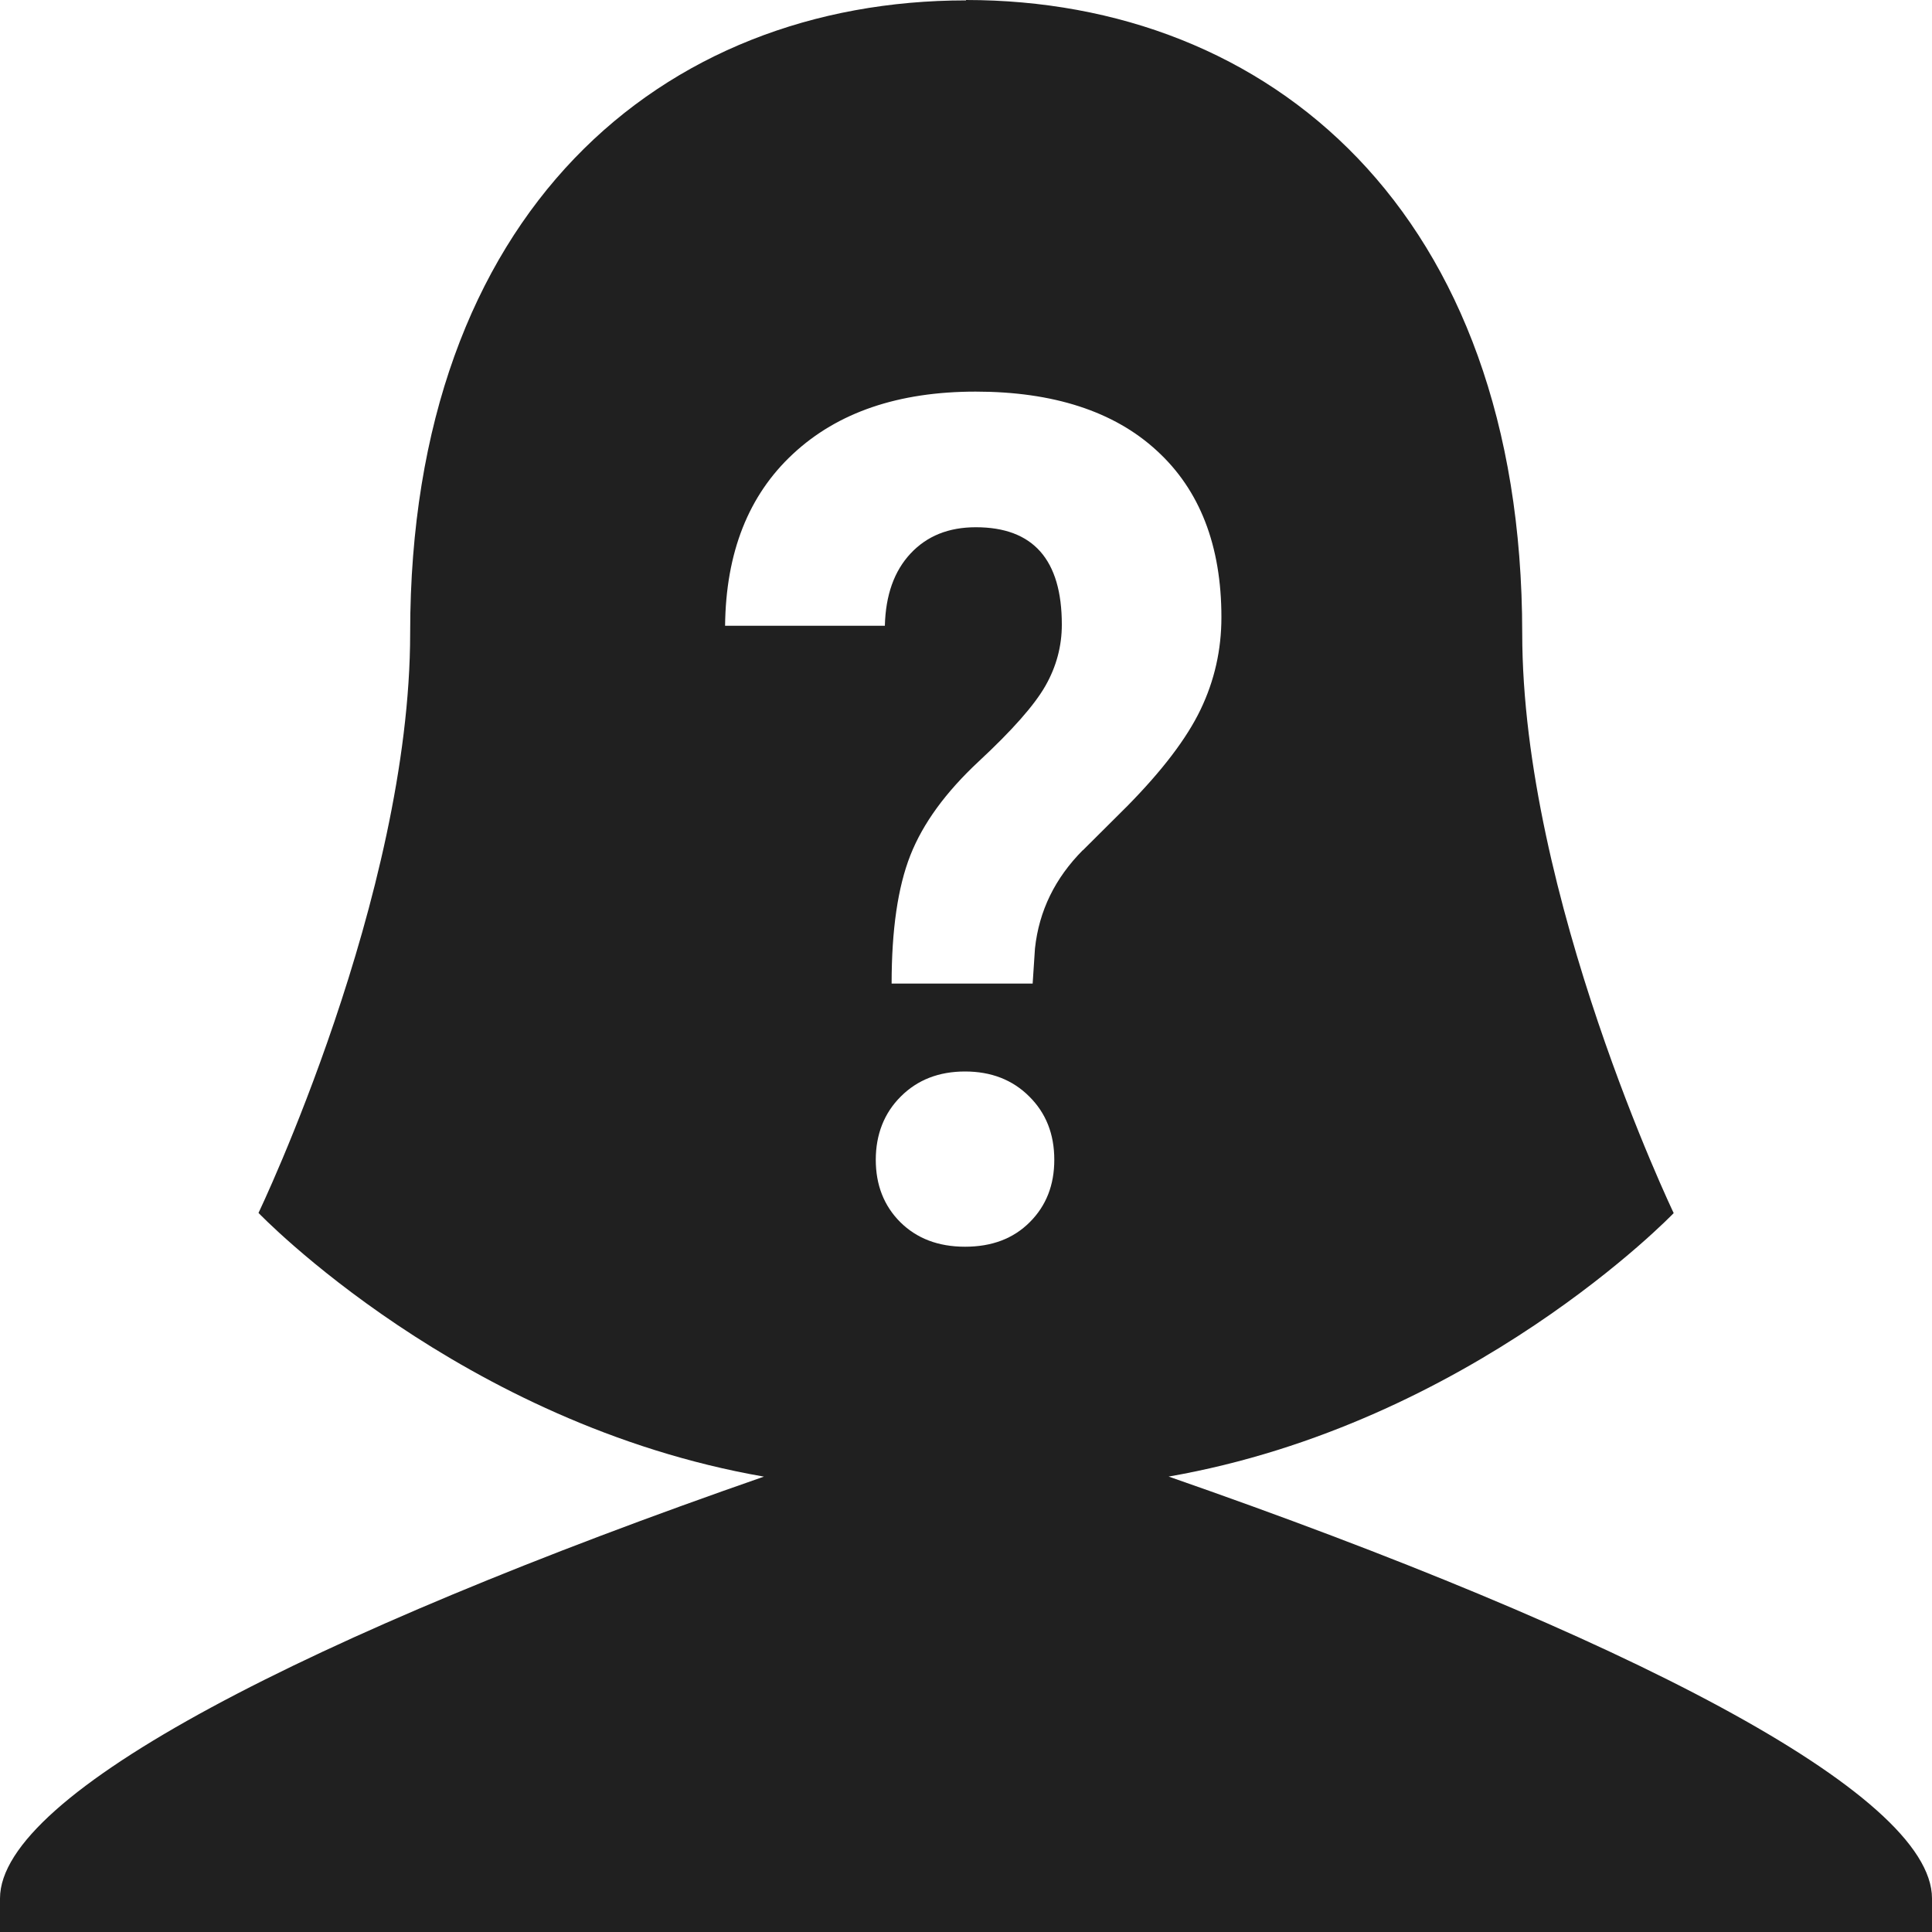
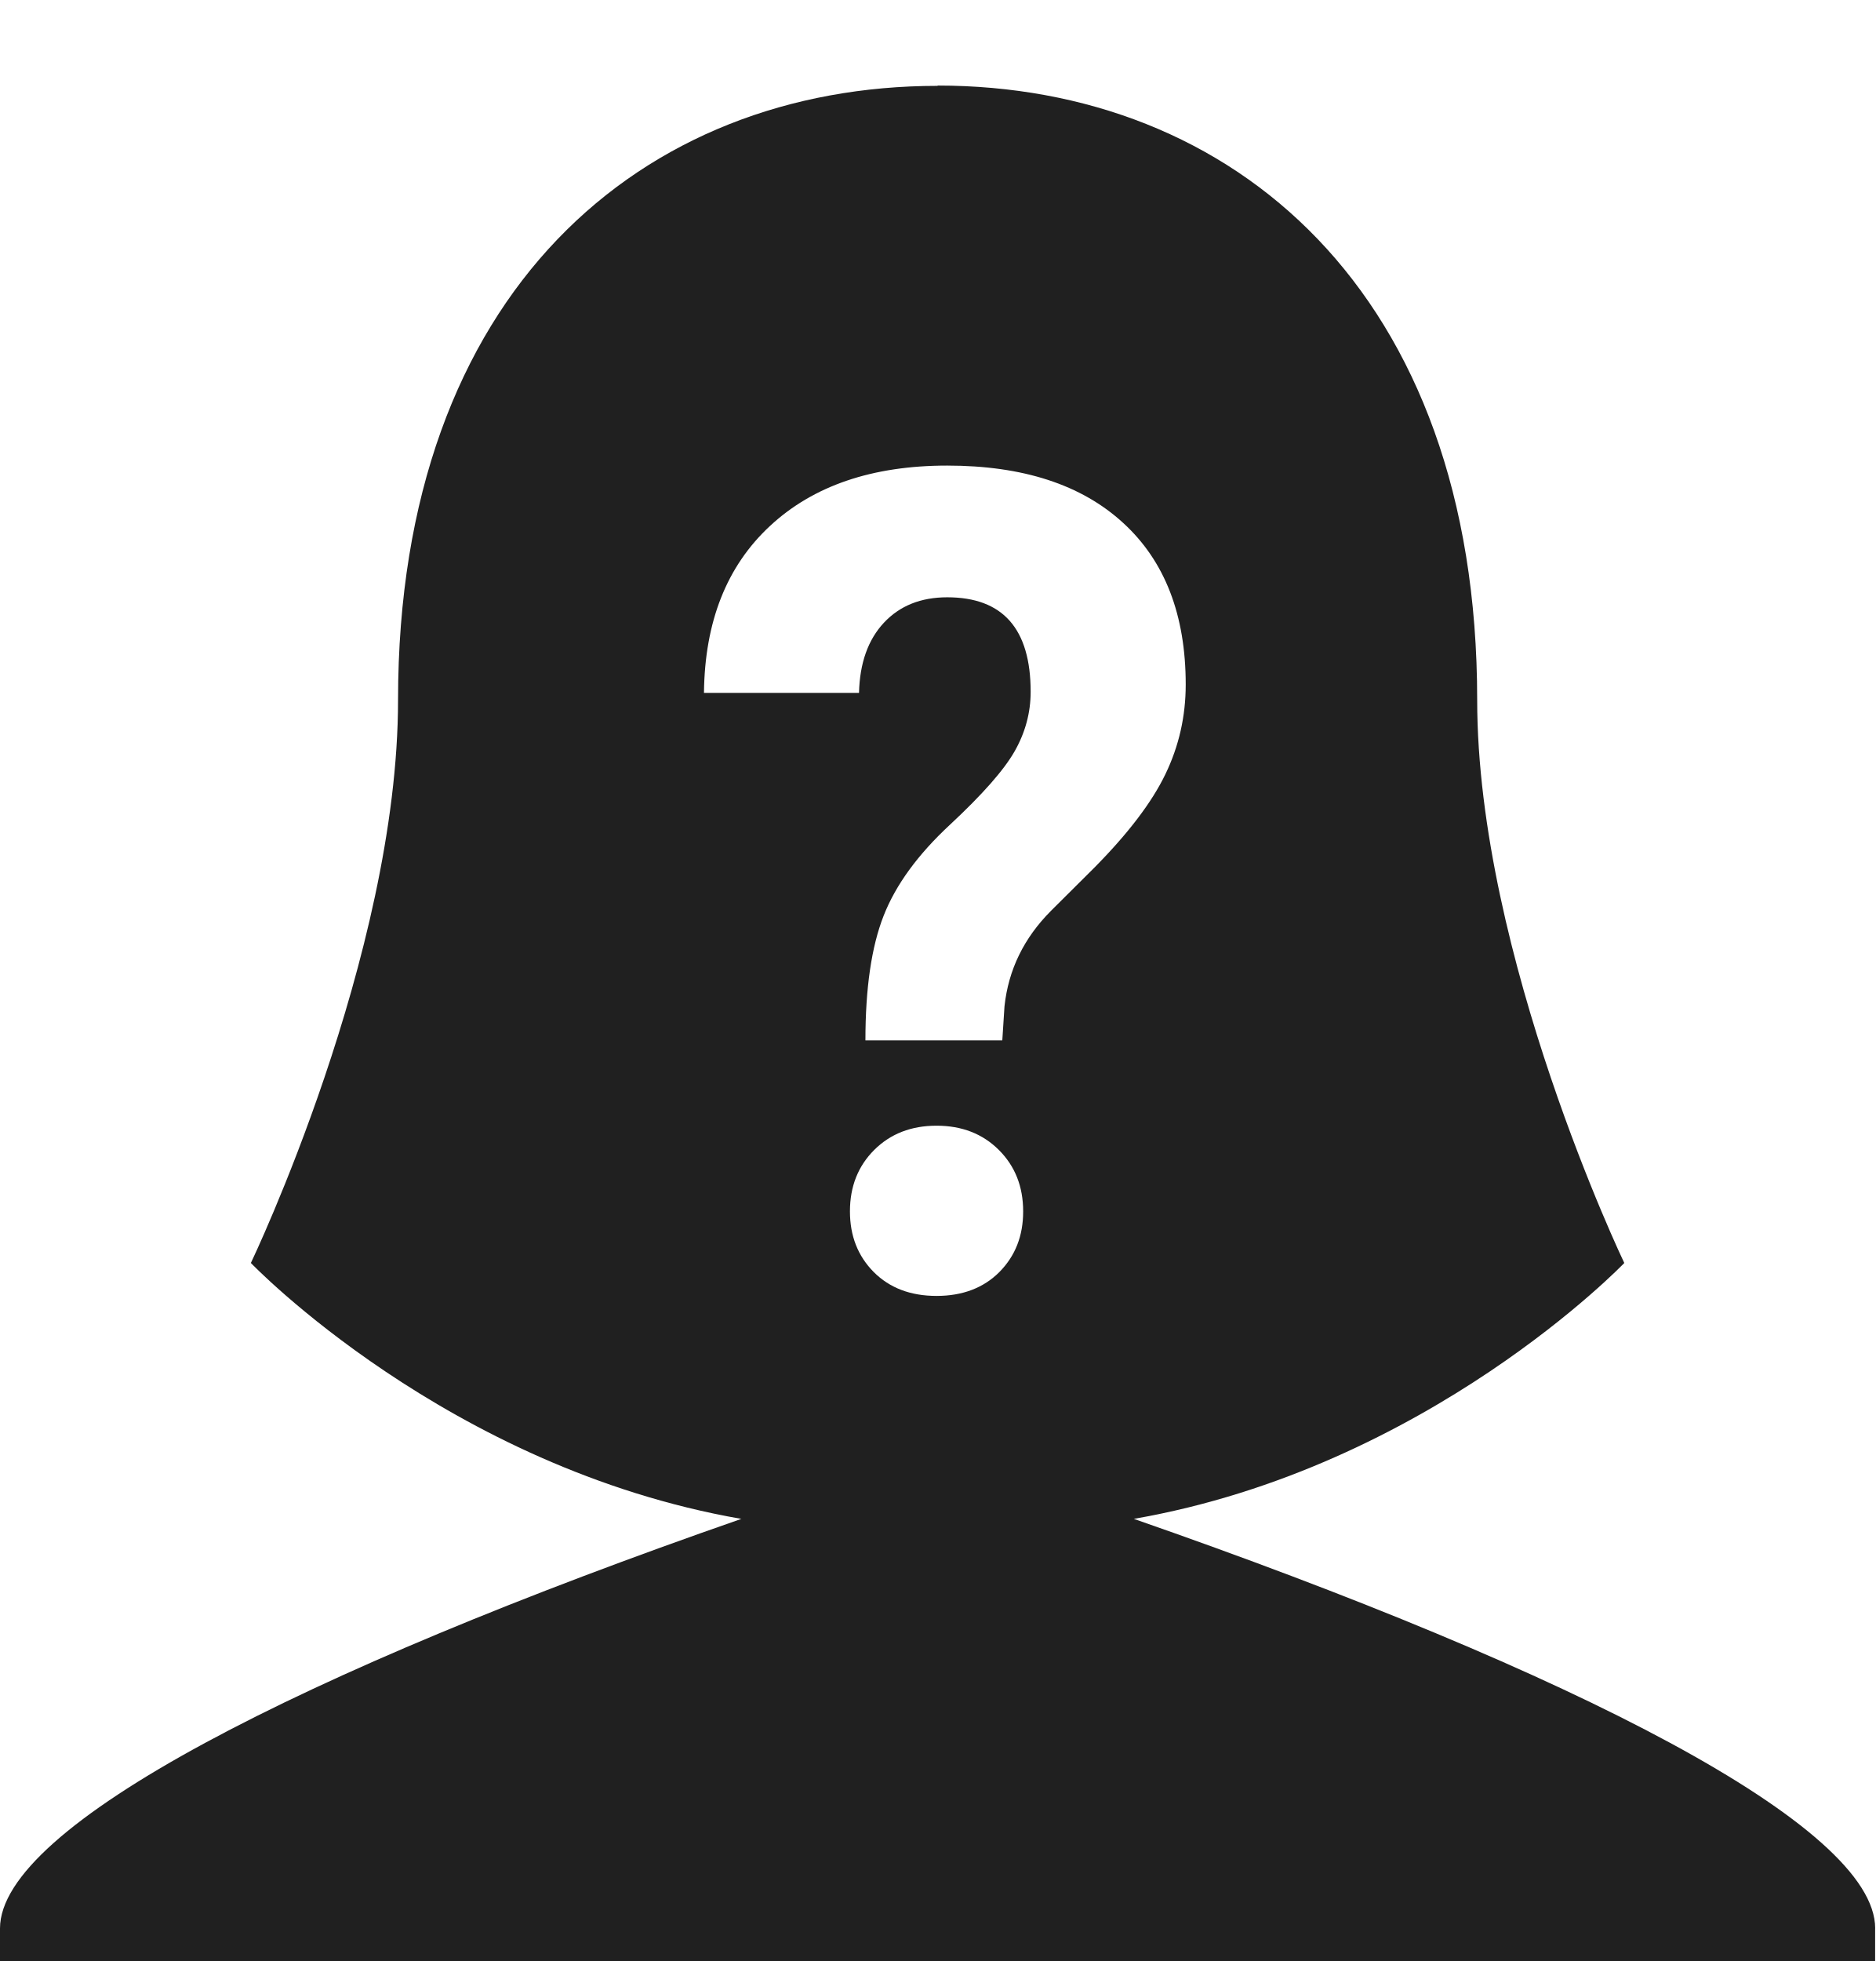
- <svg xmlns="http://www.w3.org/2000/svg" id="Layer_1" data-name="Layer 1" viewBox="0 0 100 100">
+ <svg xmlns="http://www.w3.org/2000/svg" id="Layer_1" data-name="Layer 1" viewBox="0 0 110.018 115.018">
  <defs>
    <style>
      .cls-1 {
+         fill: none;
+       }
+ 
+       .cls-2 {
        fill: #202020;
      }
    </style>
  </defs>
-   <path class="cls-1" d="M60.47,76.43c15.7-2.73,26.16-13.64,26.16-13.64,0,0-7.84-16.38-7.84-30.02C78.78,10.92,65.7,0,50,0v.02C34.31.02,21.23,10.92,21.23,32.76c0,13.65-7.85,30.02-7.85,30.02,0,0,10.46,10.92,26.16,13.65C16,84.62,0,92.81,0,98.26v1.74h100v-1.74h0c0-5.46-15.99-13.65-39.53-21.84ZM53.3,63.26c-.85.85-1.96,1.27-3.35,1.27s-2.5-.43-3.35-1.27c-.85-.85-1.27-1.93-1.27-3.23s.43-2.42,1.3-3.28c.86-.86,1.97-1.29,3.32-1.29s2.46.43,3.32,1.29c.87.86,1.3,1.95,1.3,3.28,0,1.31-.42,2.38-1.27,3.23ZM56.05,44c-1.44,1.45-2.27,3.14-2.48,5.09l-.12,1.82h-7.3c0-2.78.32-4.99.97-6.64.65-1.65,1.83-3.27,3.55-4.87,1.72-1.6,2.87-2.9,3.44-3.9.57-1,.85-2.06.85-3.17,0-3.36-1.48-5.04-4.45-5.04-1.41,0-2.53.45-3.38,1.36-.85.91-1.29,2.15-1.33,3.74h-8.27c.04-3.79,1.21-6.76,3.52-8.9,2.31-2.15,5.46-3.22,9.45-3.22s7.16,1.01,9.38,3.06c2.22,2.03,3.34,4.91,3.34,8.62,0,1.69-.36,3.28-1.08,4.78-.72,1.5-1.99,3.16-3.79,4.99l-2.31,2.3Z" />
+   <path class="cls-2" d="M66.512,89.086c17.265-3.001,28.771-15.008,28.771-15.008,0,0-8.629-18.015-8.629-33.027,0-24.023-14.389-36.033-31.652-36.033v.018c-17.265,0-31.652,11.994-31.652,36.016,0,15.012-8.633,33.025-8.633,33.025,0,0,11.51,12.008,28.772,15.01C17.595,98.098,0,107.104,0,113.105v1.913h109.998v-1.913h.003c.003-6.002-17.59-15.01-43.488-24.019ZM58.626,74.608c-.93.932-2.16,1.401-3.686,1.401s-2.755-.468-3.686-1.401c-.93-.938-1.395-2.122-1.395-3.558,0-1.457.476-2.657,1.427-3.606.951-.946,2.168-1.419,3.653-1.419s2.702.473,3.652,1.419c.952.949,1.429,2.147,1.429,3.606.003,1.436-.464,2.62-1.395,3.558ZM61.653,53.422c-1.589,1.594-2.498,3.456-2.728,5.601l-.128,1.997h-8.03c0-3.061.356-5.495,1.067-7.306.711-1.817,2.012-3.599,3.905-5.354,1.893-1.763,3.152-3.191,3.781-4.295.627-1.102.94-2.267.94-3.491,0-3.693-1.631-5.541-4.893-5.541-1.547,0-2.786.496-3.717,1.493-.93.996-1.416,2.367-1.459,4.113h-9.095c.043-4.167,1.332-7.432,3.873-9.79,2.541-2.363,6.007-3.541,10.397-3.541,4.433,0,7.873,1.116,10.319,3.361,2.446,2.235,3.671,5.399,3.671,9.48,0,1.861-.396,3.611-1.191,5.258-.796,1.654-2.186,3.479-4.172,5.487l-2.54,2.527Z" />
+   <rect class="cls-1" x=".018" width="110" height="115" />
</svg>
